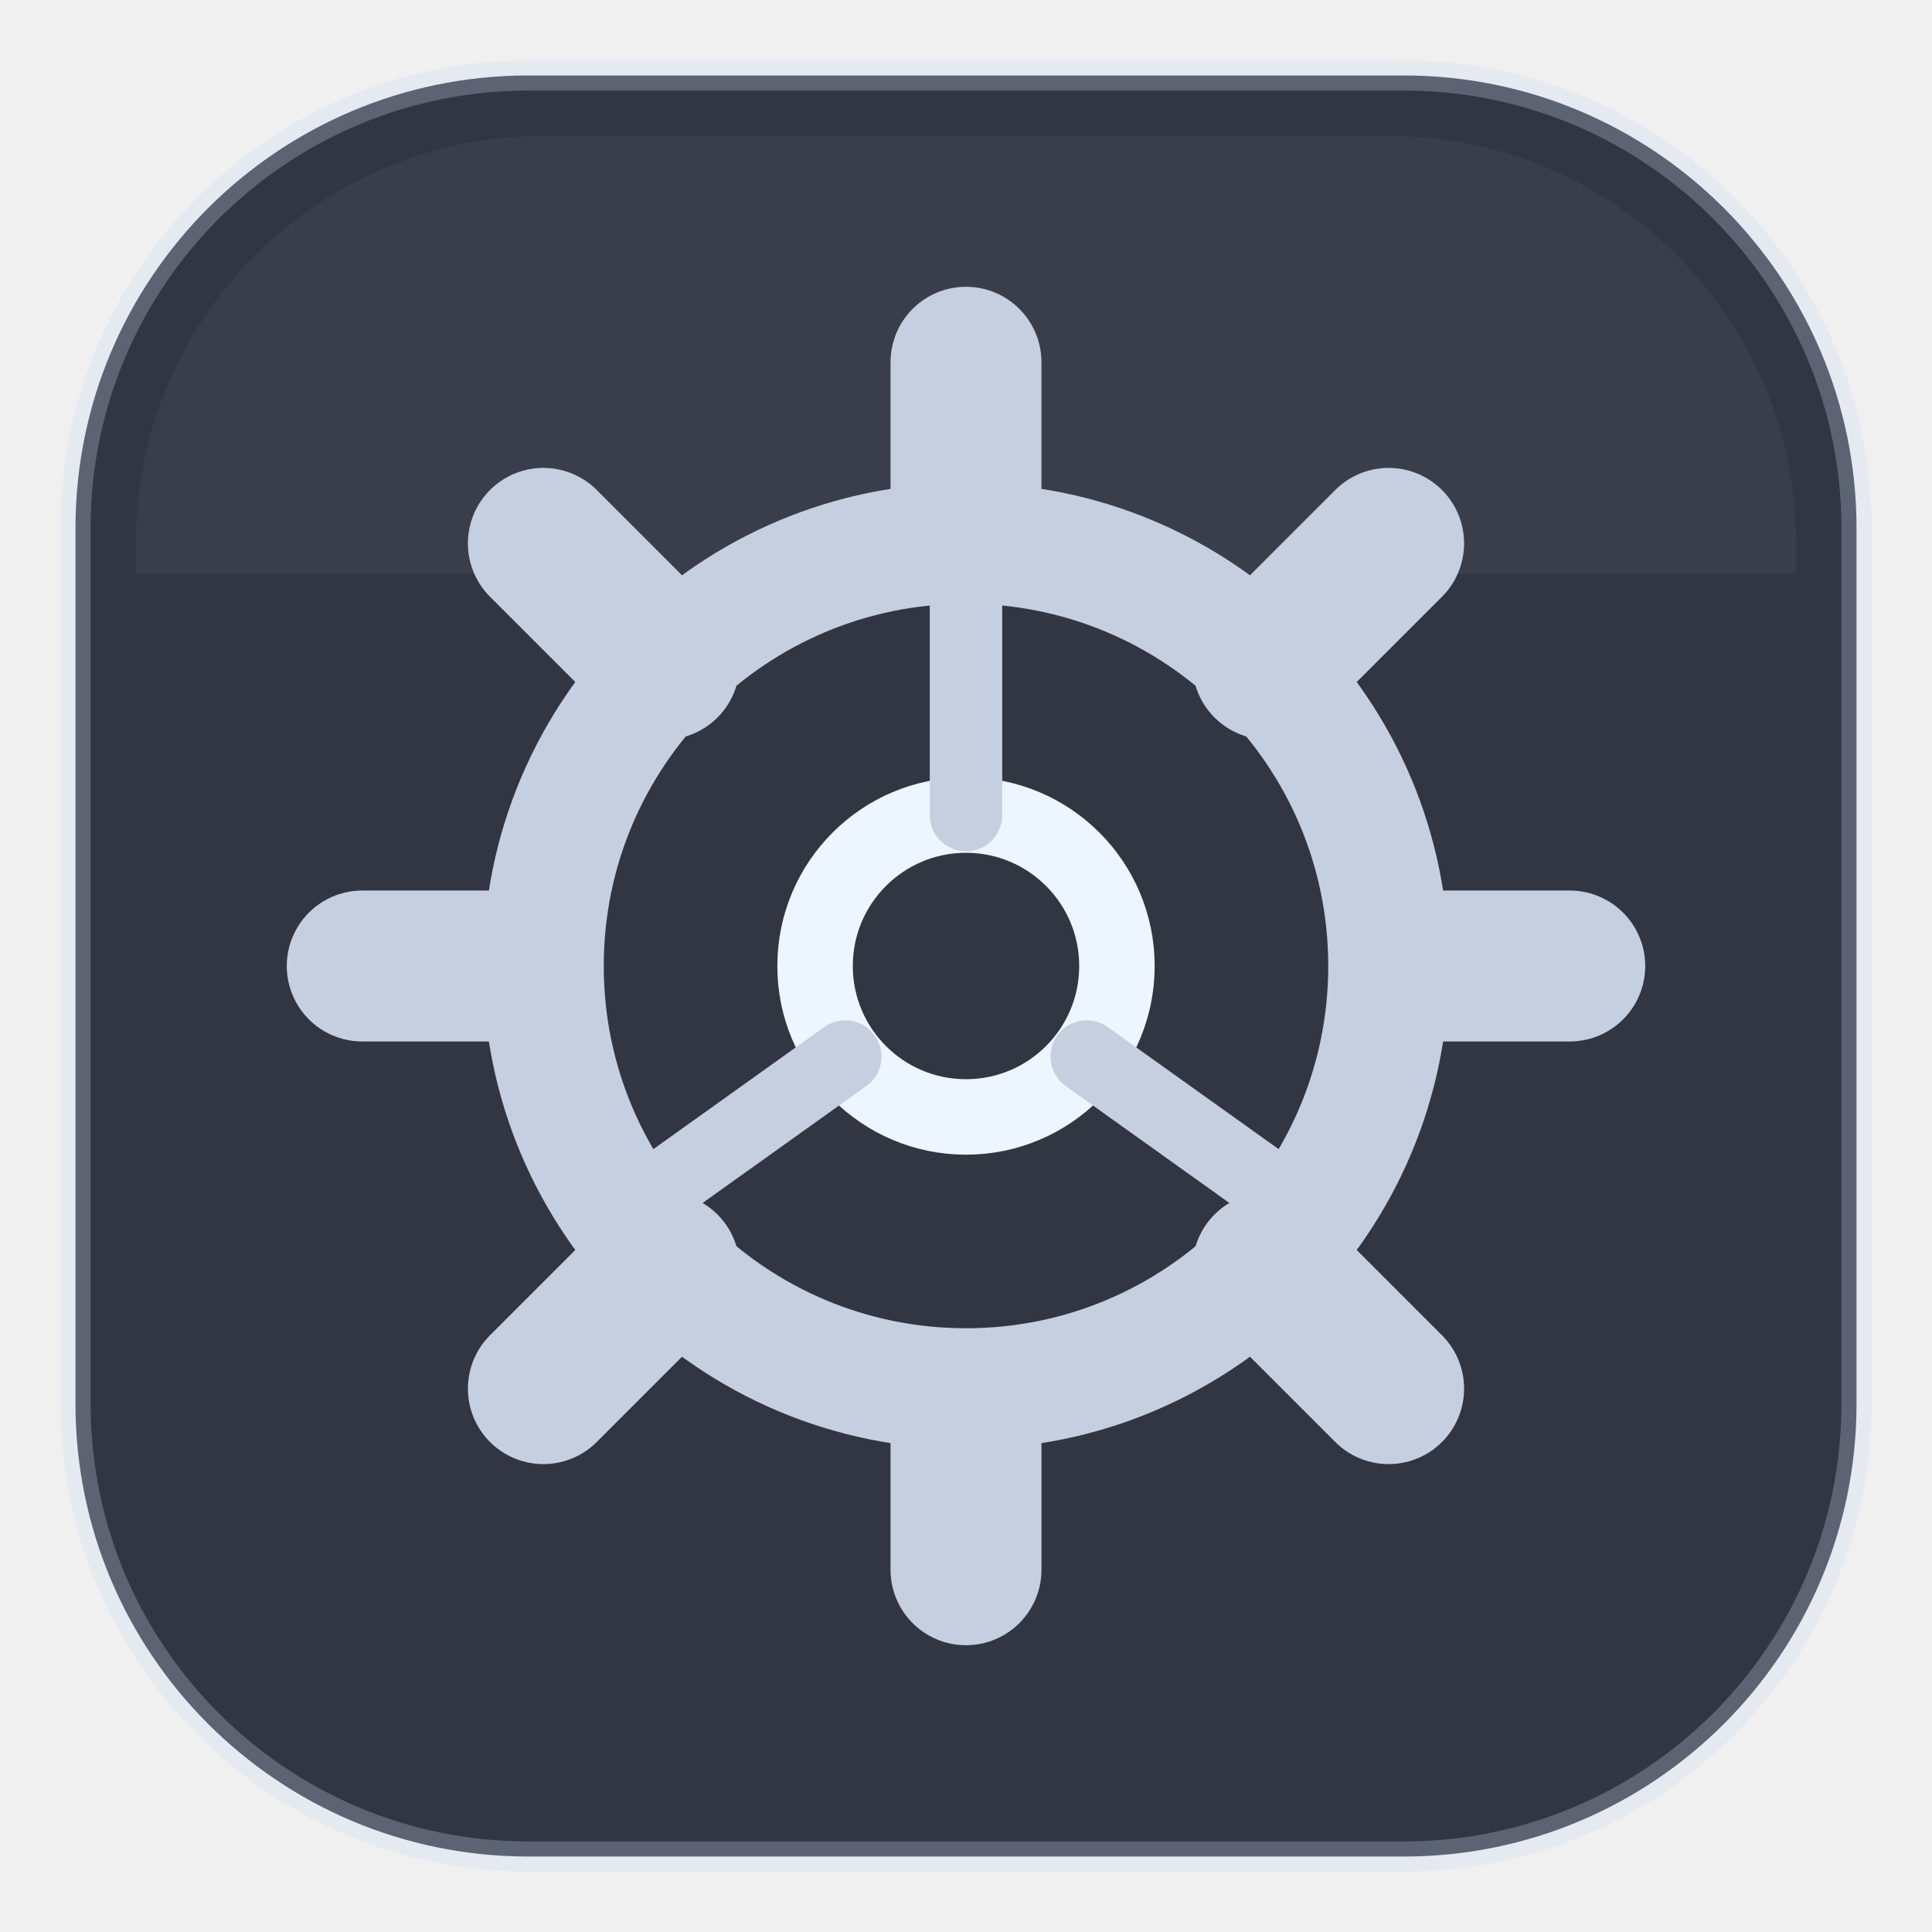
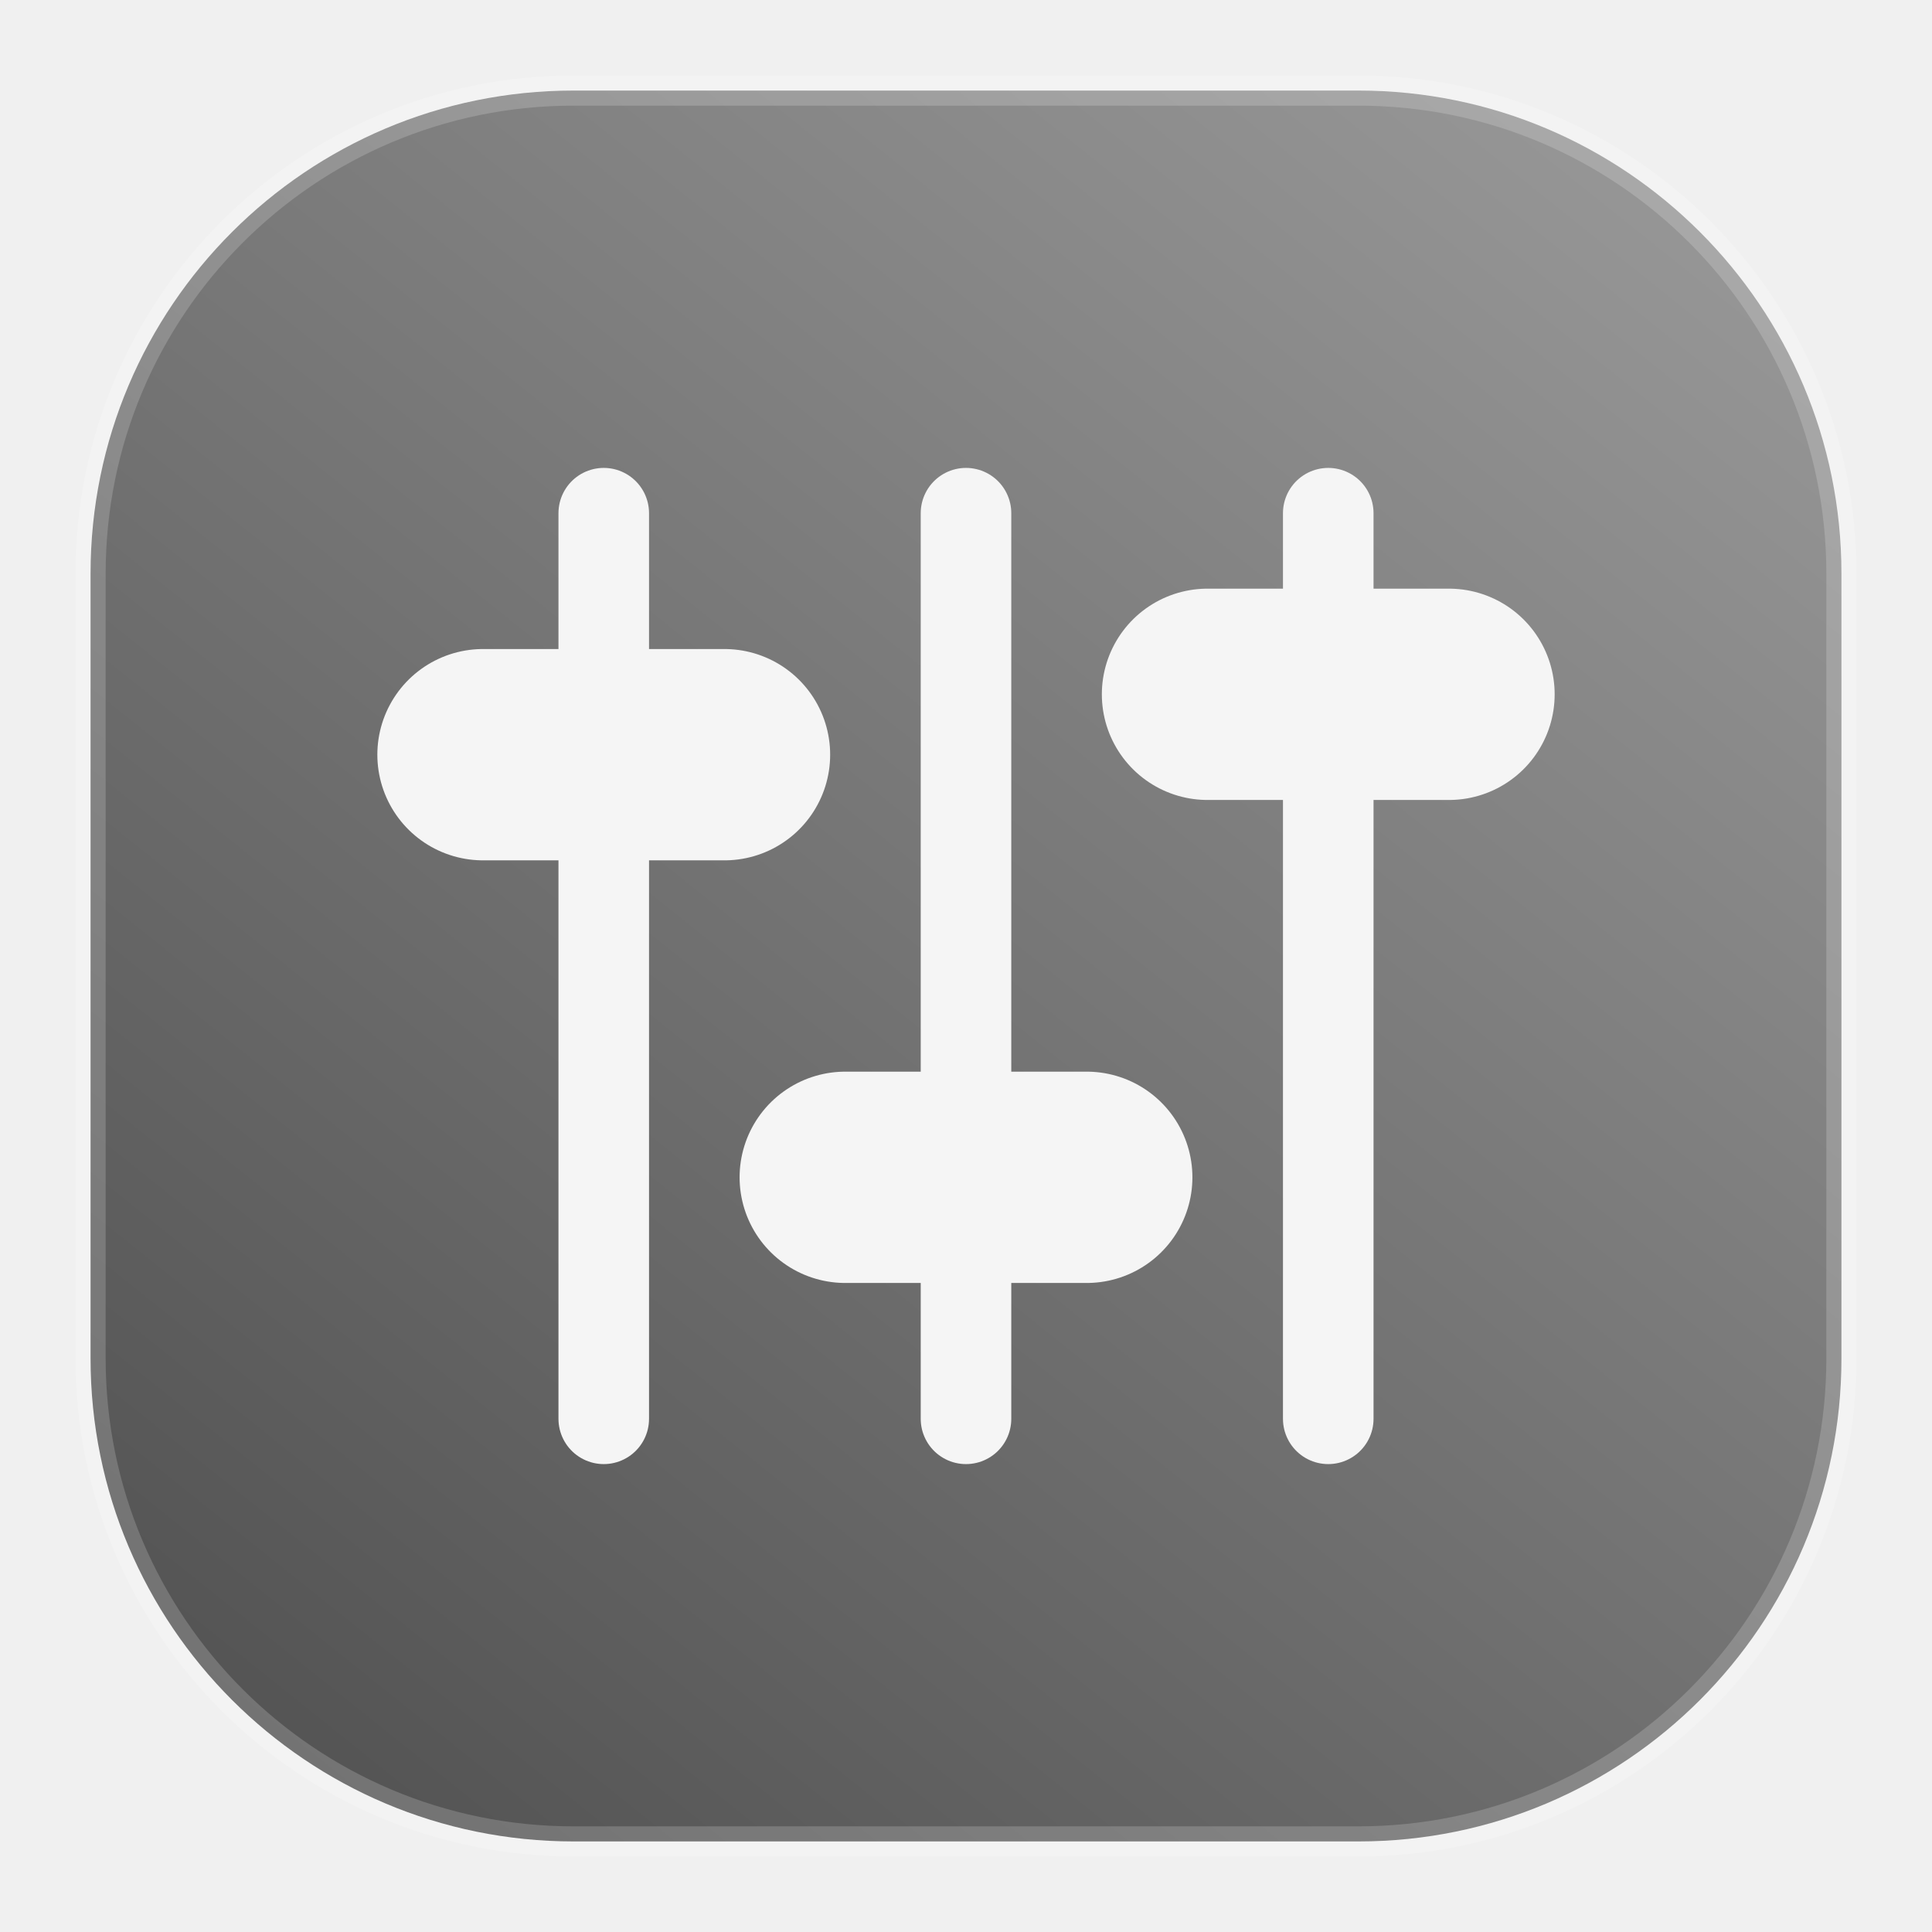
<svg xmlns="http://www.w3.org/2000/svg" width="128" height="128" viewBox="0 0 64 64">
-   <rect x="2.5" y="2.5" width="59" height="59" rx="15" fill="#323643" stroke="#c9dcf4" stroke-opacity=".28" />
-   <path d="M18 4.5h28A13.5 13.5 0 0 1 59.5 18v1H4.5v-1A13.5 13.5 0 0 1 18 4.5Z" fill="#fff" opacity=".04" />
-   <g fill="none" stroke="#c5cfdf" stroke-linecap="round">
-     <circle cx="32" cy="32" r="14" stroke-width="4" />
-     <path d="M32 12v5m0 30v5M12 32h5m30 0h5M18 18l4 4m20 20 4 4m0-28-4 4M22 42l-4 4" stroke-width="5" />
-     <circle cx="32" cy="32" r="5" stroke="#edf5ff" stroke-width="2.5" />
-     <path d="M32 27v-8m-4 16-7 5m15-5 7 5" stroke-width="2.4" />
+   <defs>
+     <linearGradient id="tile" x1="0" y1="1" x2=".8" y2="0">
+       <stop stop-color="#4e4e4e" />
+       <stop offset="1" stop-color="#959595" />
+     </linearGradient>
+   </defs>
+   <rect x="3" y="3" width="58" height="58" rx="16" fill="url(#tile)" stroke="#ffffff" stroke-opacity=".18" />
+   <g stroke="#f5f5f5" stroke-width="3" stroke-linecap="round">
+     <path d="M20 17v30m12-30v30m12-30v30" />
+     <path d="M16 25h8m4 14h8m4-16h8" stroke-width="7" />
  </g>
</svg>
